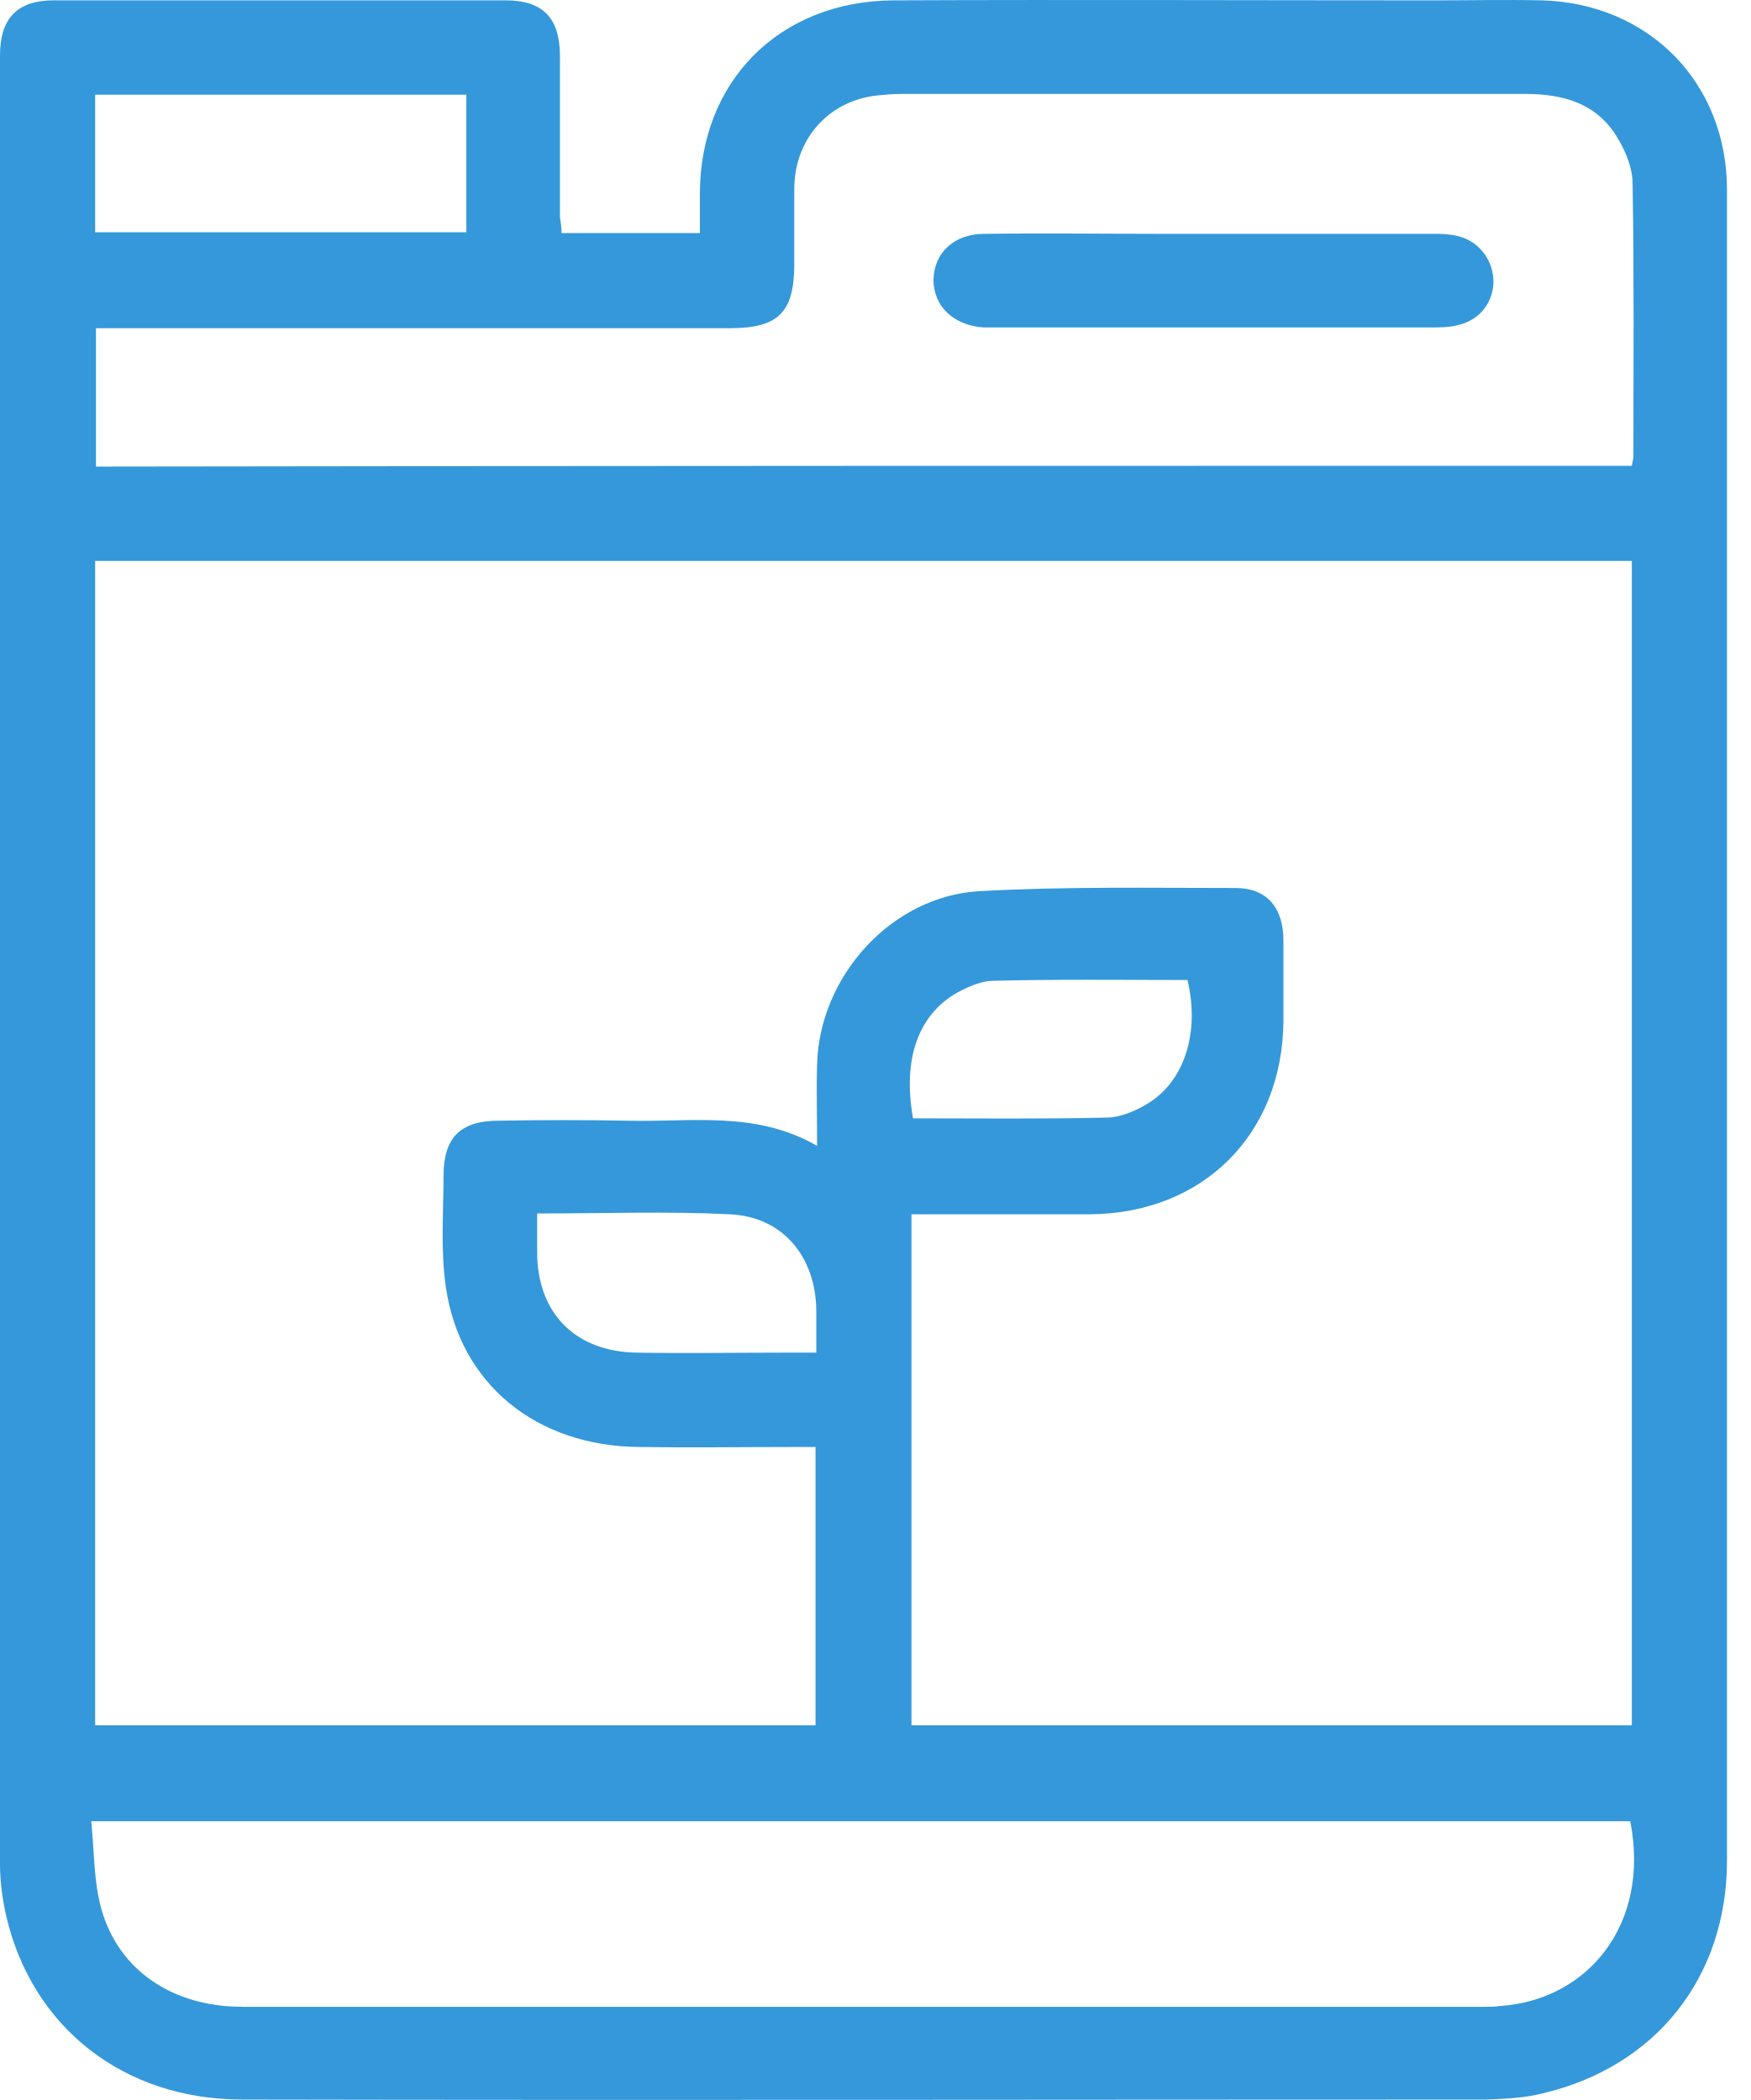
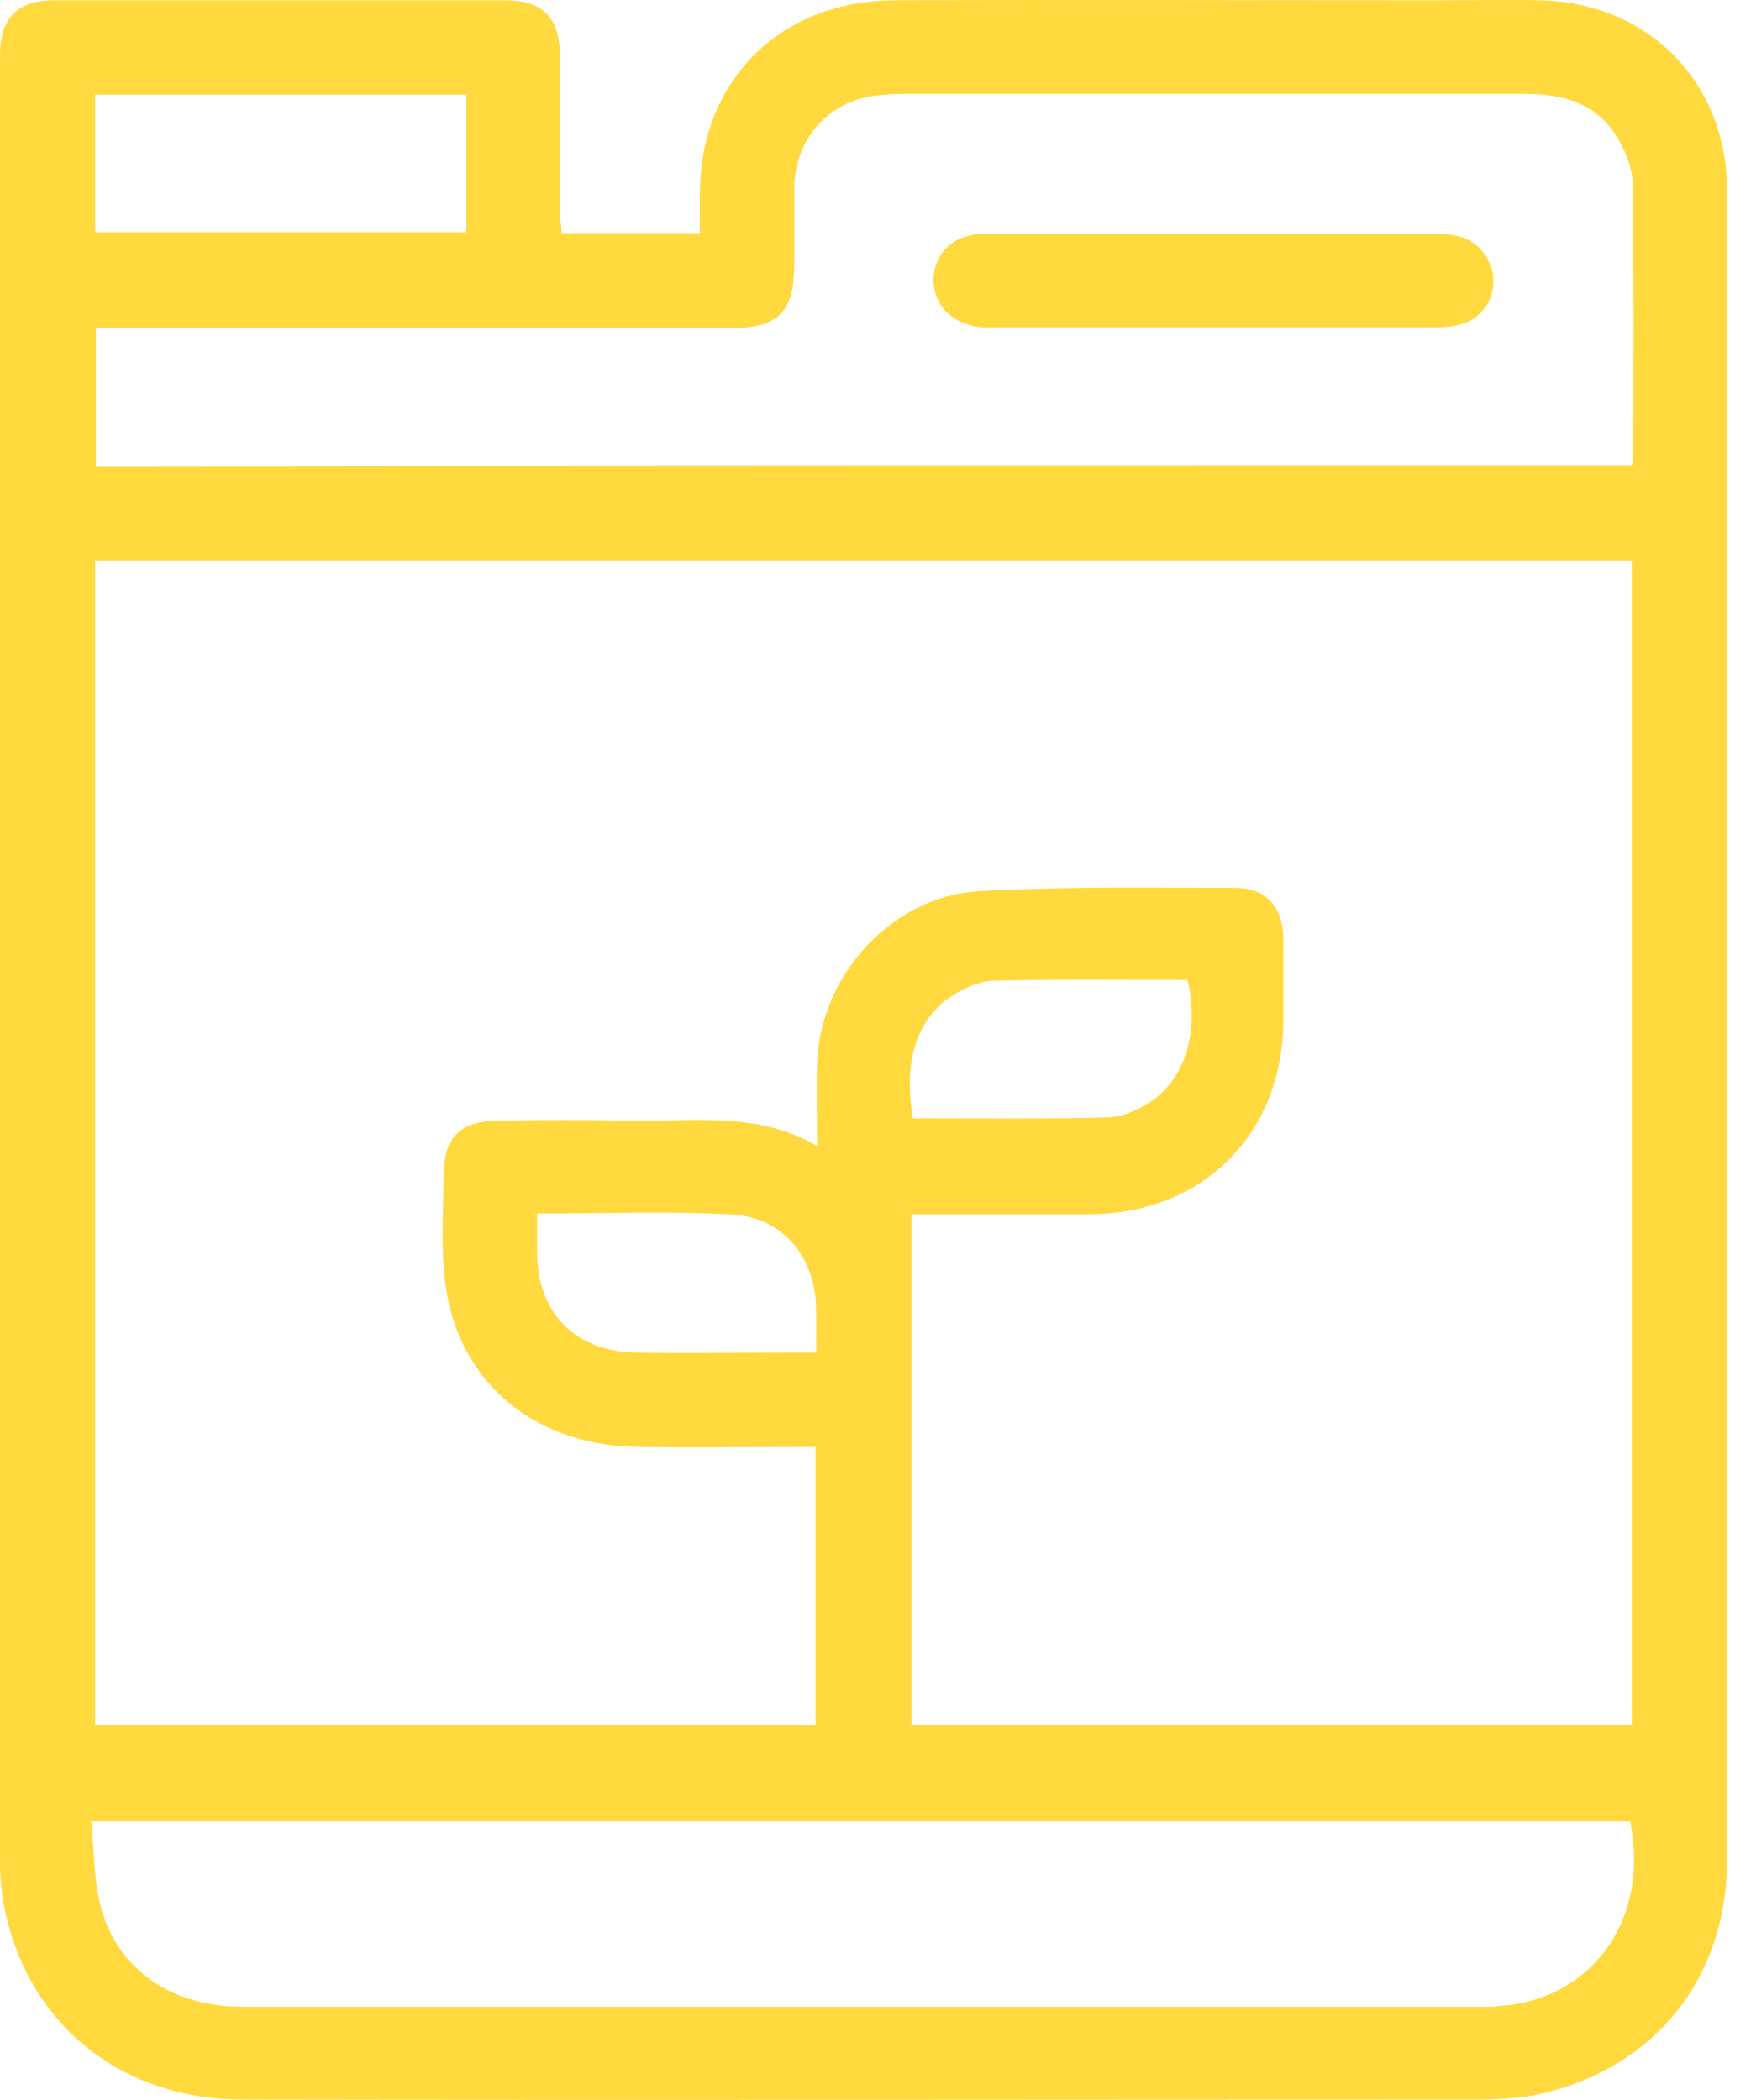
<svg xmlns="http://www.w3.org/2000/svg" width="50" height="60" viewBox="0 0 50 60" fill="none">
-   <path d="M16.039 6.659C17.364 6.659 18.645 6.659 19.992 6.659C19.992 6.277 19.992 5.918 19.992 5.536C19.992 2.324 22.261 0.032 25.518 0.01C30.685 -0.012 35.852 0.01 41.018 0.01C42.029 0.01 43.04 -0.012 44.051 0.01C47.106 0.1 49.33 2.369 49.33 5.424C49.33 12.387 49.33 19.351 49.33 26.315C49.33 35.255 49.33 44.218 49.33 53.159C49.33 56.483 47.308 59.044 44.073 59.808C43.557 59.943 42.995 59.965 42.456 59.987C30.618 59.987 18.757 60.01 6.919 59.987C3.527 59.987 0.921 57.921 0.18 54.754C0.067 54.259 0 53.743 0 53.248C0 36.019 0 18.812 0 1.582C0 0.527 0.494 0.01 1.528 0.01C5.841 0.01 10.153 0.01 14.444 0.01C15.522 0.01 15.994 0.527 15.994 1.605C15.994 3.132 15.994 4.682 15.994 6.21C16.017 6.345 16.039 6.479 16.039 6.659ZM26.035 49.295C32.931 49.295 39.76 49.295 46.612 49.295C46.612 38.198 46.612 27.123 46.612 16.026C31.943 16.026 17.319 16.026 2.718 16.026C2.718 27.146 2.718 38.198 2.718 49.295C9.592 49.295 16.443 49.295 23.295 49.295C23.295 46.622 23.295 44.016 23.295 41.343C23.047 41.343 22.845 41.343 22.643 41.343C21.183 41.343 19.723 41.365 18.263 41.343C15.32 41.32 13.141 39.546 12.737 36.783C12.58 35.727 12.669 34.649 12.669 33.593C12.669 32.515 13.141 32.02 14.242 32.02C15.477 31.998 16.713 31.998 17.948 32.02C19.745 32.065 21.587 31.728 23.34 32.739C23.34 31.886 23.317 31.144 23.34 30.403C23.407 27.887 25.474 25.596 27.989 25.461C30.416 25.326 32.842 25.371 35.29 25.371C36.189 25.371 36.66 25.933 36.66 26.876C36.66 27.64 36.66 28.404 36.66 29.168C36.638 32.402 34.369 34.671 31.134 34.694C29.629 34.694 28.147 34.694 26.642 34.694C26.439 34.694 26.237 34.694 26.035 34.694C26.035 39.591 26.035 44.42 26.035 49.295ZM46.612 13.308C46.634 13.174 46.657 13.106 46.657 13.039C46.657 10.433 46.679 7.827 46.634 5.244C46.634 4.817 46.455 4.368 46.23 3.986C45.646 2.953 44.657 2.683 43.557 2.683C37.626 2.683 31.696 2.683 25.766 2.683C25.518 2.683 25.271 2.706 25.047 2.728C23.654 2.885 22.688 3.986 22.688 5.401C22.688 6.12 22.688 6.816 22.688 7.535C22.688 8.928 22.239 9.377 20.846 9.377C15.028 9.377 9.21 9.377 3.392 9.377C3.167 9.377 2.965 9.377 2.741 9.377C2.741 10.748 2.741 12.028 2.741 13.331C17.364 13.308 31.966 13.308 46.612 13.308ZM2.606 52.035C2.696 52.911 2.673 53.765 2.898 54.551C3.392 56.303 4.942 57.337 6.919 57.337C18.757 57.337 30.618 57.337 42.456 57.337C42.591 57.337 42.726 57.337 42.838 57.314C45.331 57.157 47.151 55.001 46.567 52.035C31.966 52.035 17.342 52.035 2.606 52.035ZM2.718 6.637C6.267 6.637 9.794 6.637 13.321 6.637C13.321 5.311 13.321 4.008 13.321 2.706C9.772 2.706 6.267 2.706 2.718 2.706C2.718 4.031 2.718 5.311 2.718 6.637ZM15.343 34.671C15.343 35.075 15.343 35.435 15.343 35.772C15.343 37.524 16.443 38.625 18.195 38.647C19.588 38.67 21.003 38.647 22.396 38.647C22.688 38.647 22.98 38.647 23.317 38.647C23.317 38.198 23.317 37.839 23.317 37.479C23.317 35.929 22.374 34.761 20.846 34.694C19.072 34.604 17.252 34.671 15.343 34.671ZM26.08 31.953C27.945 31.953 29.764 31.976 31.606 31.931C31.988 31.931 32.415 31.751 32.752 31.549C33.83 30.92 34.279 29.505 33.92 28C32.078 28 30.236 27.977 28.371 28.022C28.079 28.022 27.742 28.157 27.473 28.291C26.26 28.898 25.766 30.201 26.08 31.953Z" fill="#3498db" />
-   <path d="M34.684 6.681C36.795 6.681 38.907 6.681 41.018 6.681C41.557 6.681 42.052 6.771 42.411 7.266C42.95 8.052 42.568 9.085 41.647 9.287C41.4 9.355 41.131 9.355 40.861 9.355C36.728 9.355 32.594 9.355 28.461 9.355C28.326 9.355 28.192 9.355 28.079 9.355C27.226 9.287 26.664 8.748 26.664 7.984C26.686 7.221 27.248 6.681 28.124 6.681C29.787 6.659 31.449 6.681 33.111 6.681C33.65 6.681 34.167 6.681 34.684 6.681Z" fill="#3498db" />
+   <path d="M16.039 6.659C17.364 6.659 18.645 6.659 19.992 6.659C19.992 6.277 19.992 5.918 19.992 5.536C19.992 2.324 22.261 0.032 25.518 0.01C30.685 -0.012 35.852 0.01 41.018 0.01C42.029 0.01 43.04 -0.012 44.051 0.01C47.106 0.1 49.33 2.369 49.33 5.424C49.33 12.387 49.33 19.351 49.33 26.315C49.33 35.255 49.33 44.218 49.33 53.159C49.33 56.483 47.308 59.044 44.073 59.808C43.557 59.943 42.995 59.965 42.456 59.987C30.618 59.987 18.757 60.01 6.919 59.987C3.527 59.987 0.921 57.921 0.18 54.754C0.067 54.259 0 53.743 0 53.248C0 36.019 0 18.812 0 1.582C0 0.527 0.494 0.01 1.528 0.01C5.841 0.01 10.153 0.01 14.444 0.01C15.522 0.01 15.994 0.527 15.994 1.605C15.994 3.132 15.994 4.682 15.994 6.21C16.017 6.345 16.039 6.479 16.039 6.659ZM26.035 49.295C32.931 49.295 39.76 49.295 46.612 49.295C46.612 38.198 46.612 27.123 46.612 16.026C31.943 16.026 17.319 16.026 2.718 16.026C2.718 27.146 2.718 38.198 2.718 49.295C9.592 49.295 16.443 49.295 23.295 49.295C23.295 46.622 23.295 44.016 23.295 41.343C23.047 41.343 22.845 41.343 22.643 41.343C21.183 41.343 19.723 41.365 18.263 41.343C15.32 41.32 13.141 39.546 12.737 36.783C12.58 35.727 12.669 34.649 12.669 33.593C12.669 32.515 13.141 32.02 14.242 32.02C15.477 31.998 16.713 31.998 17.948 32.02C19.745 32.065 21.587 31.728 23.34 32.739C23.34 31.886 23.317 31.144 23.34 30.403C23.407 27.887 25.474 25.596 27.989 25.461C30.416 25.326 32.842 25.371 35.29 25.371C36.189 25.371 36.66 25.933 36.66 26.876C36.66 27.64 36.66 28.404 36.66 29.168C36.638 32.402 34.369 34.671 31.134 34.694C29.629 34.694 28.147 34.694 26.642 34.694C26.439 34.694 26.237 34.694 26.035 34.694C26.035 39.591 26.035 44.42 26.035 49.295ZM46.612 13.308C46.634 13.174 46.657 13.106 46.657 13.039C46.657 10.433 46.679 7.827 46.634 5.244C46.634 4.817 46.455 4.368 46.23 3.986C45.646 2.953 44.657 2.683 43.557 2.683C37.626 2.683 31.696 2.683 25.766 2.683C25.518 2.683 25.271 2.706 25.047 2.728C23.654 2.885 22.688 3.986 22.688 5.401C22.688 6.12 22.688 6.816 22.688 7.535C22.688 8.928 22.239 9.377 20.846 9.377C15.028 9.377 9.21 9.377 3.392 9.377C3.167 9.377 2.965 9.377 2.741 9.377C2.741 10.748 2.741 12.028 2.741 13.331C17.364 13.308 31.966 13.308 46.612 13.308ZM2.606 52.035C2.696 52.911 2.673 53.765 2.898 54.551C3.392 56.303 4.942 57.337 6.919 57.337C18.757 57.337 30.618 57.337 42.456 57.337C42.591 57.337 42.726 57.337 42.838 57.314C45.331 57.157 47.151 55.001 46.567 52.035C31.966 52.035 17.342 52.035 2.606 52.035ZM2.718 6.637C6.267 6.637 9.794 6.637 13.321 6.637C13.321 5.311 13.321 4.008 13.321 2.706C9.772 2.706 6.267 2.706 2.718 2.706C2.718 4.031 2.718 5.311 2.718 6.637ZM15.343 34.671C15.343 35.075 15.343 35.435 15.343 35.772C15.343 37.524 16.443 38.625 18.195 38.647C19.588 38.67 21.003 38.647 22.396 38.647C22.688 38.647 22.98 38.647 23.317 38.647C23.317 38.198 23.317 37.839 23.317 37.479C23.317 35.929 22.374 34.761 20.846 34.694C19.072 34.604 17.252 34.671 15.343 34.671ZM26.08 31.953C27.945 31.953 29.764 31.976 31.606 31.931C31.988 31.931 32.415 31.751 32.752 31.549C33.83 30.92 34.279 29.505 33.92 28C32.078 28 30.236 27.977 28.371 28.022C28.079 28.022 27.742 28.157 27.473 28.291C26.26 28.898 25.766 30.201 26.08 31.953Z" fill="#FFD93D" />
+   <path d="M34.684 6.681C36.795 6.681 38.907 6.681 41.018 6.681C41.557 6.681 42.052 6.771 42.411 7.266C42.95 8.052 42.568 9.085 41.647 9.287C41.4 9.355 41.131 9.355 40.861 9.355C36.728 9.355 32.594 9.355 28.461 9.355C28.326 9.355 28.192 9.355 28.079 9.355C27.226 9.287 26.664 8.748 26.664 7.984C26.686 7.221 27.248 6.681 28.124 6.681C29.787 6.659 31.449 6.681 33.111 6.681C33.65 6.681 34.167 6.681 34.684 6.681Z" fill="#FFD93D" />
</svg>
